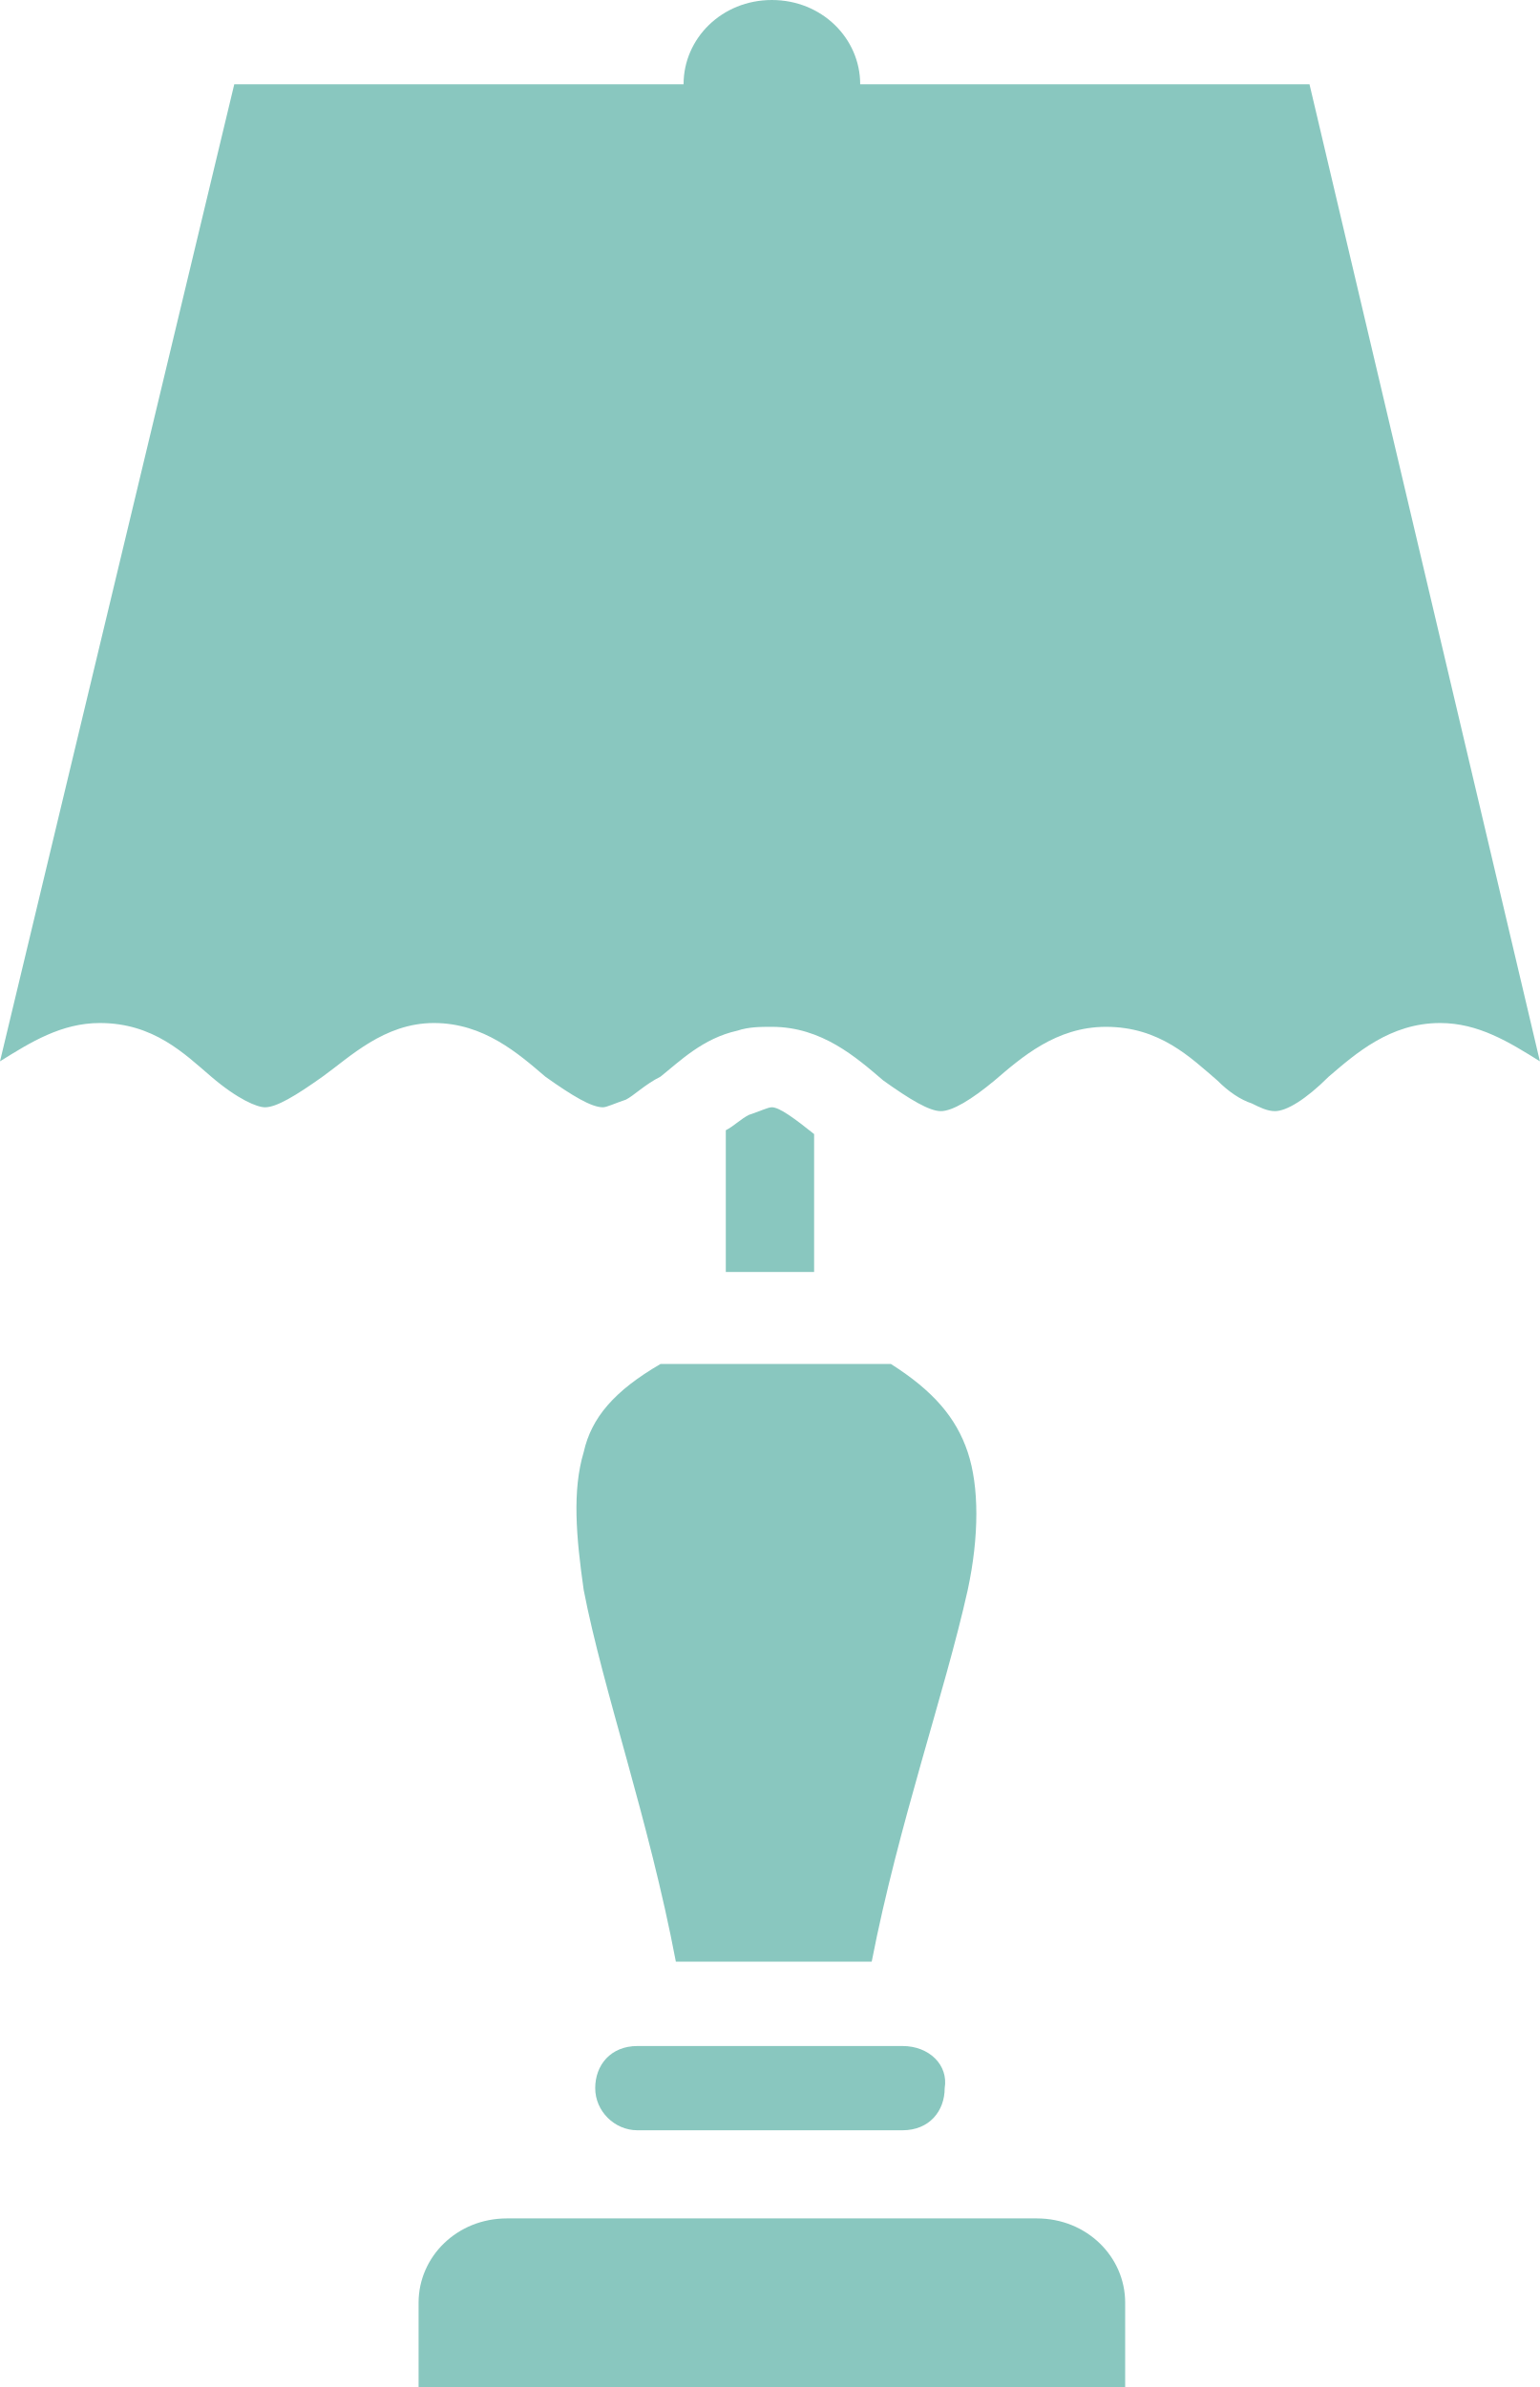
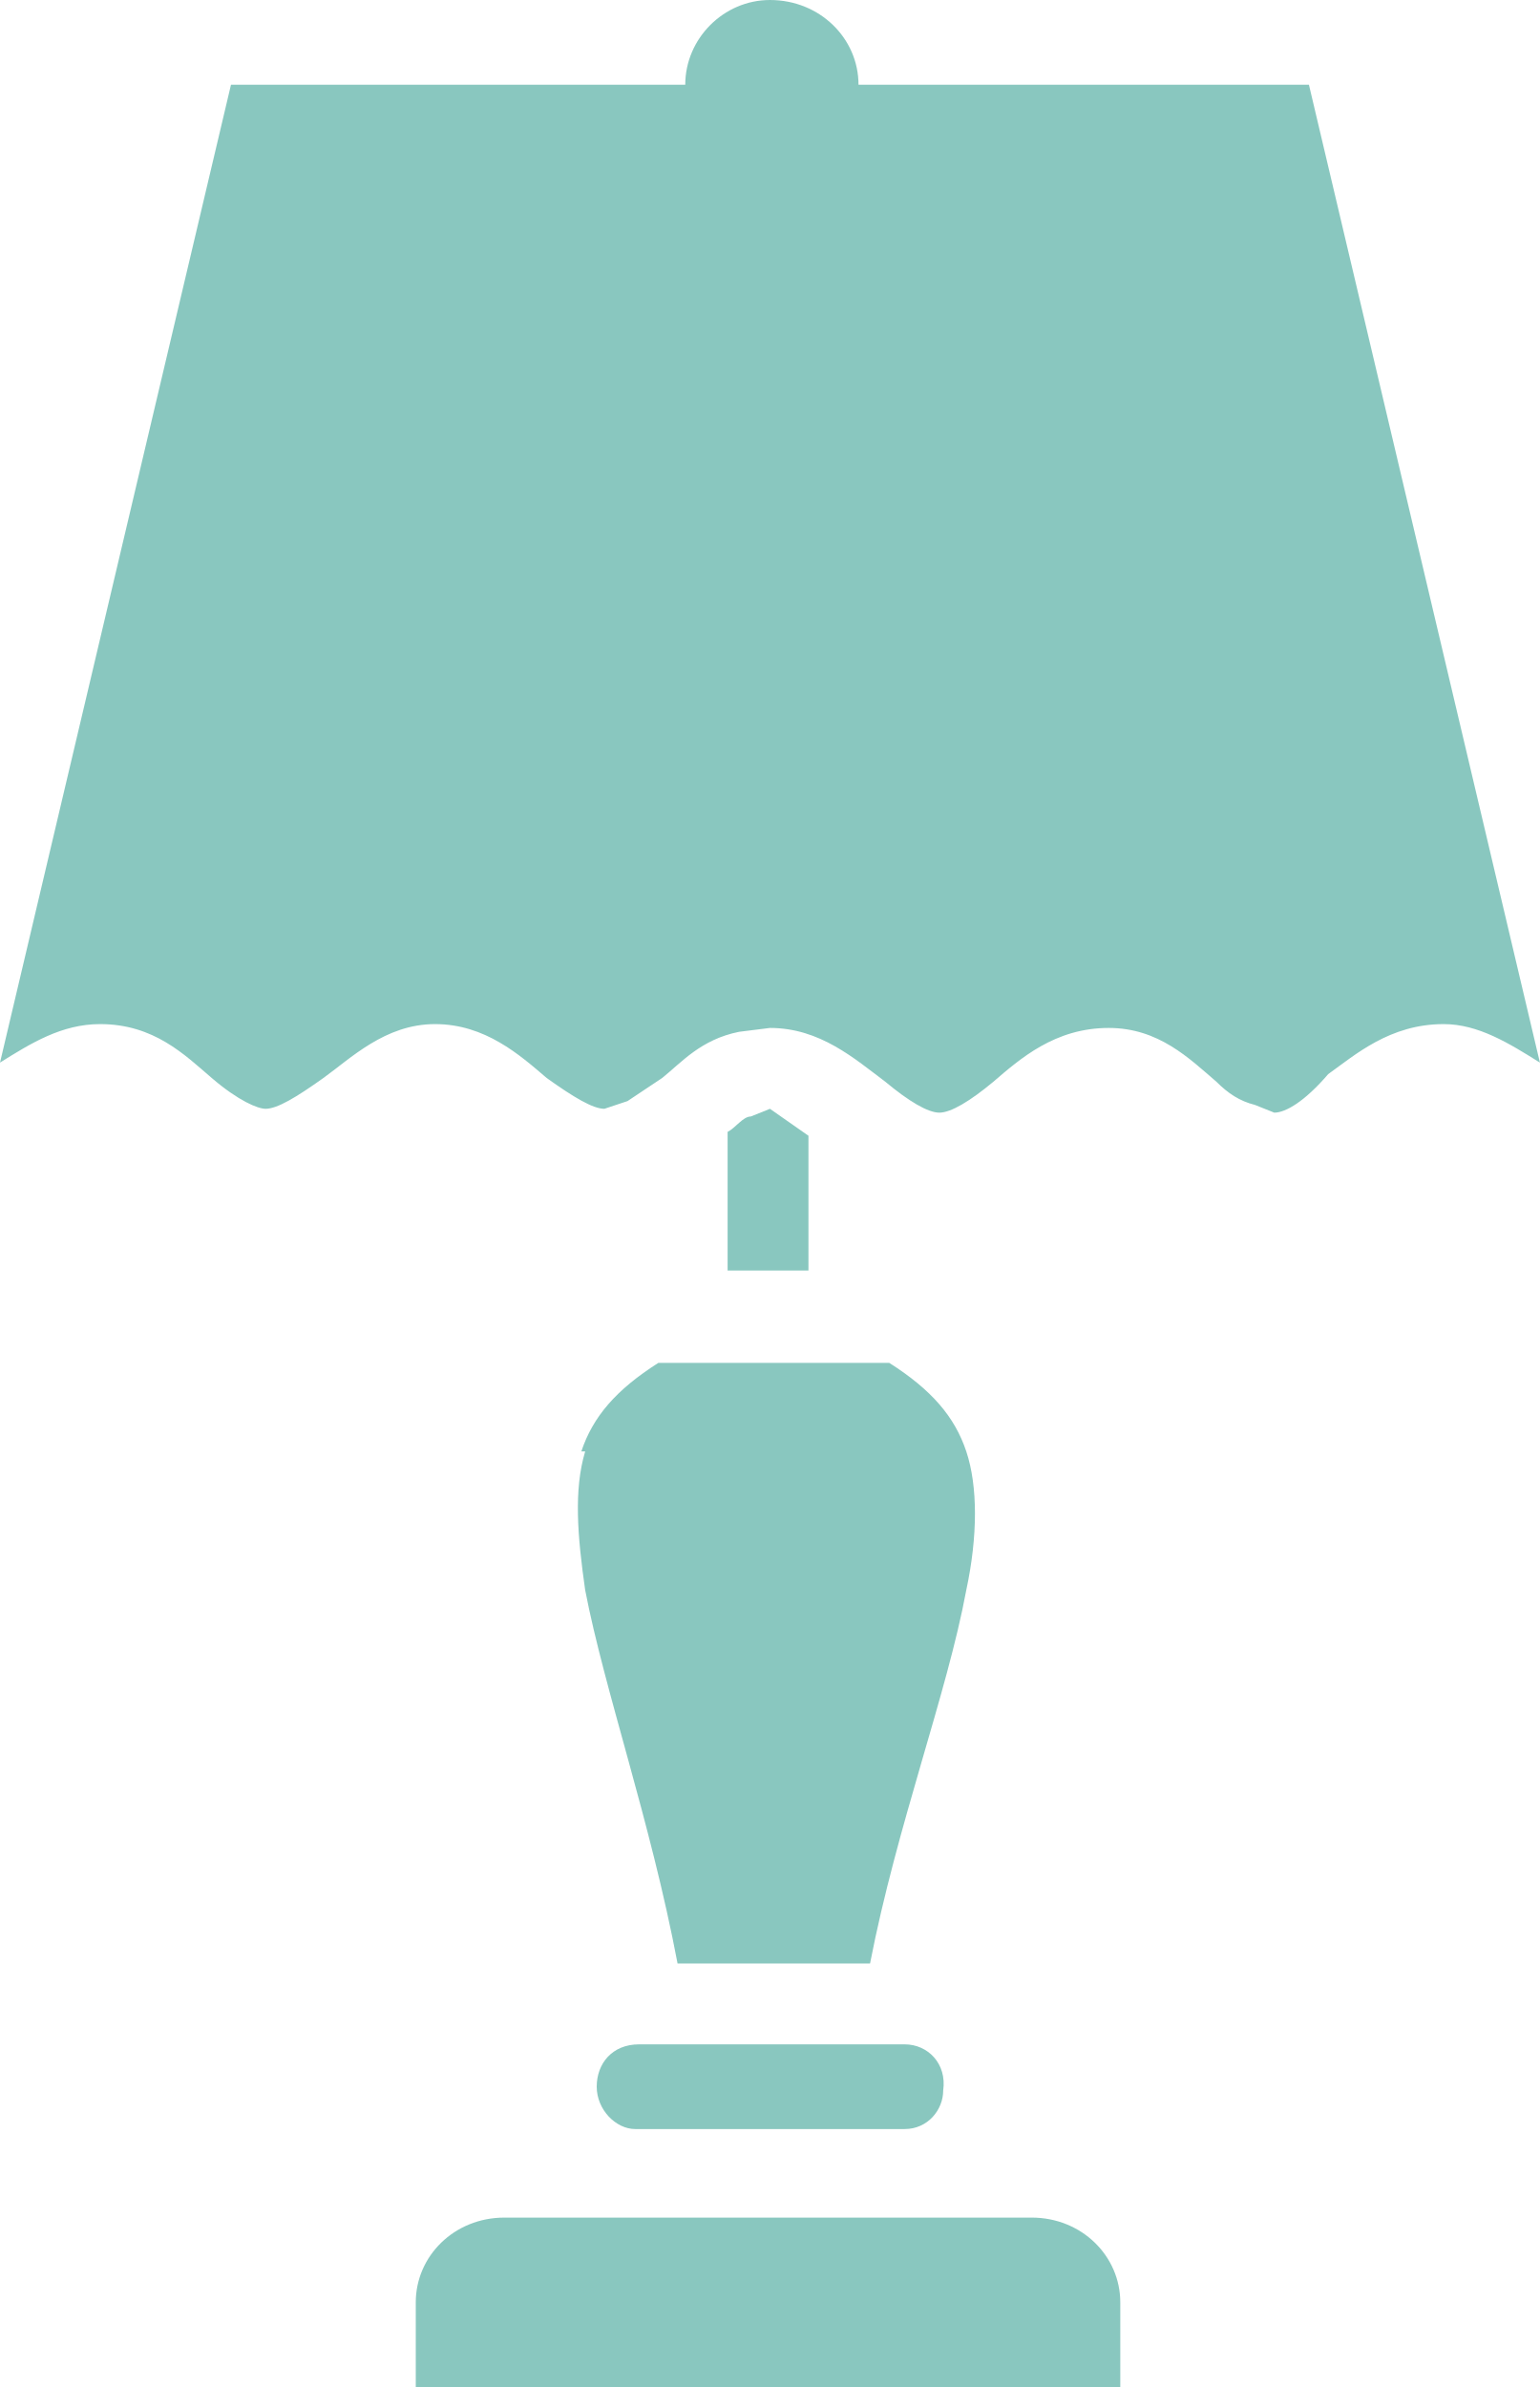
<svg xmlns="http://www.w3.org/2000/svg" width="40" height="62" viewBox="0 0 40 62" fill="none">
-   <g opacity="0.5">
-     <path d="M15.162 37.717C14.863 38.712 14.963 39.906 15.162 41.299C15.661 43.887 16.858 47.27 17.556 50.953H22.643C23.341 47.37 24.538 43.986 25.137 41.299C25.436 39.906 25.436 38.612 25.137 37.717C24.838 36.821 24.239 36.124 23.142 35.428H17.157C15.96 36.124 15.361 36.821 15.162 37.717Z" fill="#149080" />
-     <path d="M26.933 57.621H13.167C11.87 57.621 10.873 58.616 10.873 59.81V62H13.167H26.933H29.227V59.81C29.227 58.616 28.229 57.621 26.933 57.621Z" fill="#149080" />
-     <path d="M34.015 2.189H22.344C22.344 0.995 21.347 0 20.05 0C18.753 0 17.756 0.995 17.756 2.189H6.085L0 27.567C0.798 27.069 1.596 26.572 2.594 26.572C3.99 26.572 4.788 27.368 5.486 27.965C6.185 28.562 6.683 28.761 6.883 28.761C7.182 28.761 7.681 28.462 8.379 27.965C9.077 27.467 9.975 26.572 11.272 26.572C12.569 26.572 13.466 27.368 14.165 27.965C14.863 28.462 15.362 28.761 15.661 28.761C15.761 28.761 15.96 28.662 16.259 28.562C16.459 28.462 16.758 28.164 17.157 27.965C17.656 27.567 18.254 26.97 19.152 26.771C19.451 26.671 19.751 26.671 20.05 26.671C21.347 26.671 22.244 27.467 22.943 28.064C23.641 28.562 24.14 28.861 24.439 28.861C24.738 28.861 25.237 28.562 25.835 28.064C26.534 27.467 27.431 26.671 28.728 26.671C30.125 26.671 30.923 27.467 31.621 28.064C31.92 28.363 32.219 28.562 32.519 28.662C32.718 28.761 32.918 28.861 33.117 28.861C33.416 28.861 33.915 28.562 34.514 27.965C35.212 27.368 36.11 26.572 37.407 26.572C38.404 26.572 39.202 27.069 40 27.567L34.015 2.189Z" fill="#149080" />
-     <path d="M23.442 53.143H16.559C15.86 53.143 15.461 53.64 15.461 54.237C15.461 54.834 15.96 55.332 16.559 55.332H23.442C24.14 55.332 24.539 54.834 24.539 54.237C24.639 53.64 24.14 53.143 23.442 53.143Z" fill="#149080" />
-     <path d="M20.05 28.76C19.95 28.76 19.751 28.859 19.451 28.959C19.252 29.058 19.052 29.257 18.853 29.357V33.039H21.147V29.456C20.648 29.058 20.249 28.76 20.05 28.76Z" fill="#149080" />
+   <g opacity=".5" fill="#149080">
+     <path d="M15.2 37.7c-.3 1-.2 2.2 0 3.6.5 2.6 1.7 6 2.4 9.7h5c.7-3.6 2-7 2.5-9.7.3-1.4.3-2.7 0-3.6-.3-.9-.9-1.6-2-2.3h-6c-1.1.7-1.7 1.4-2 2.3ZM27 57.6H13.1c-1.3 0-2.3 1-2.3 2.2V62h18.3v-2.2c0-1.2-1-2.2-2.3-2.2ZM34 2.2H22.3C22.3 1 21.3 0 20 0c-1.2 0-2.2 1-2.2 2.2H6L0 27.6c.8-.5 1.6-1 2.6-1 1.4 0 2.2.8 2.9 1.4.7.6 1.2.8 1.4.8.3 0 .8-.3 1.5-.8s1.6-1.4 2.9-1.4c1.3 0 2.2.8 2.9 1.4.7.5 1.2.8 1.5.8l.6-.2.9-.6c.5-.4 1-1 2-1.2l.8-.1c1.3 0 2.2.8 3 1.4.6.5 1.1.8 1.4.8.3 0 .8-.3 1.4-.8.7-.6 1.6-1.4 3-1.4 1.3 0 2.1.8 2.8 1.4.3.3.6.5 1 .6l.5.2c.3 0 .8-.3 1.4-1 .7-.5 1.6-1.3 3-1.3.9 0 1.7.5 2.5 1L34 2.2ZM23.4 53.1h-6.8c-.7 0-1.1.5-1.1 1.1 0 .6.5 1.1 1 1.1h7c.6 0 1-.5 1-1 .1-.7-.4-1.2-1-1.2Z" />
+     <path d="m20 28.8-.5.2c-.2 0-.4.3-.6.4V33H21v-3.5l-1-.7Z" />
  </g>
</svg>
